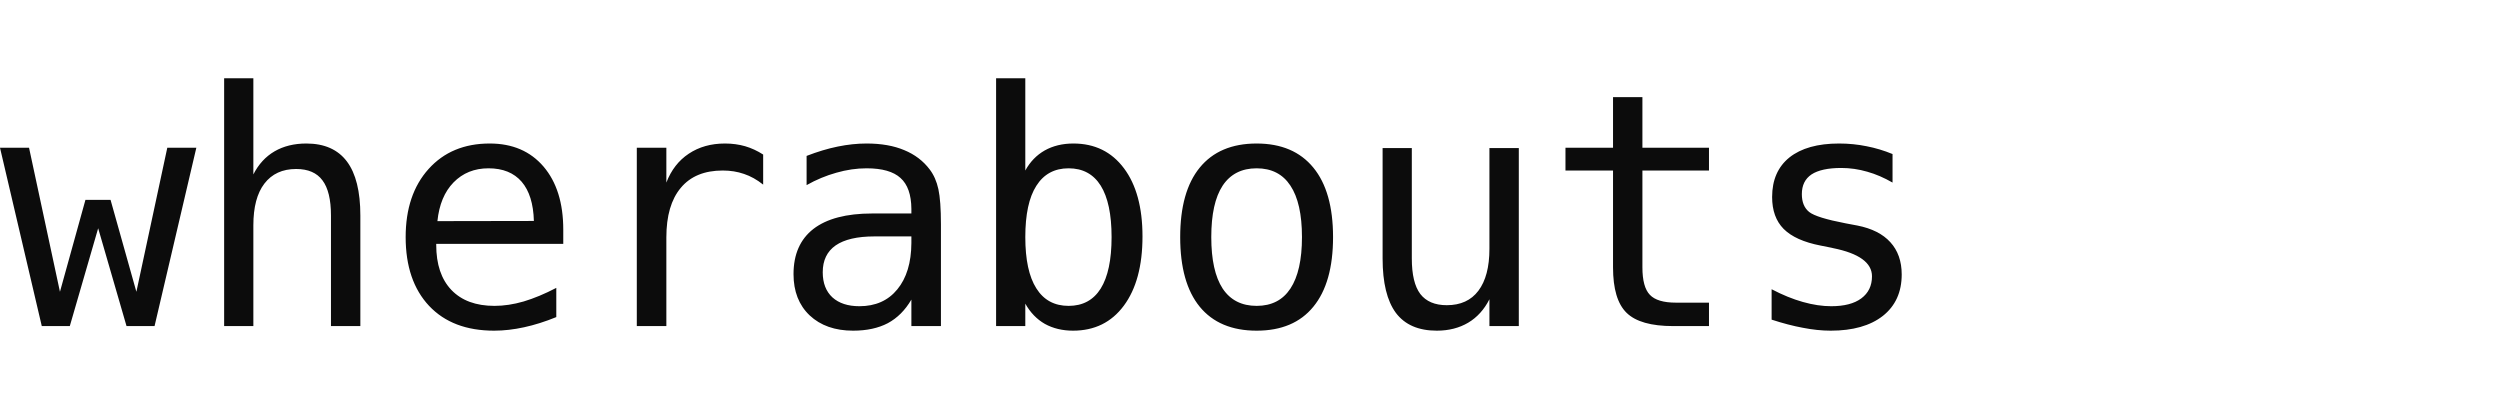
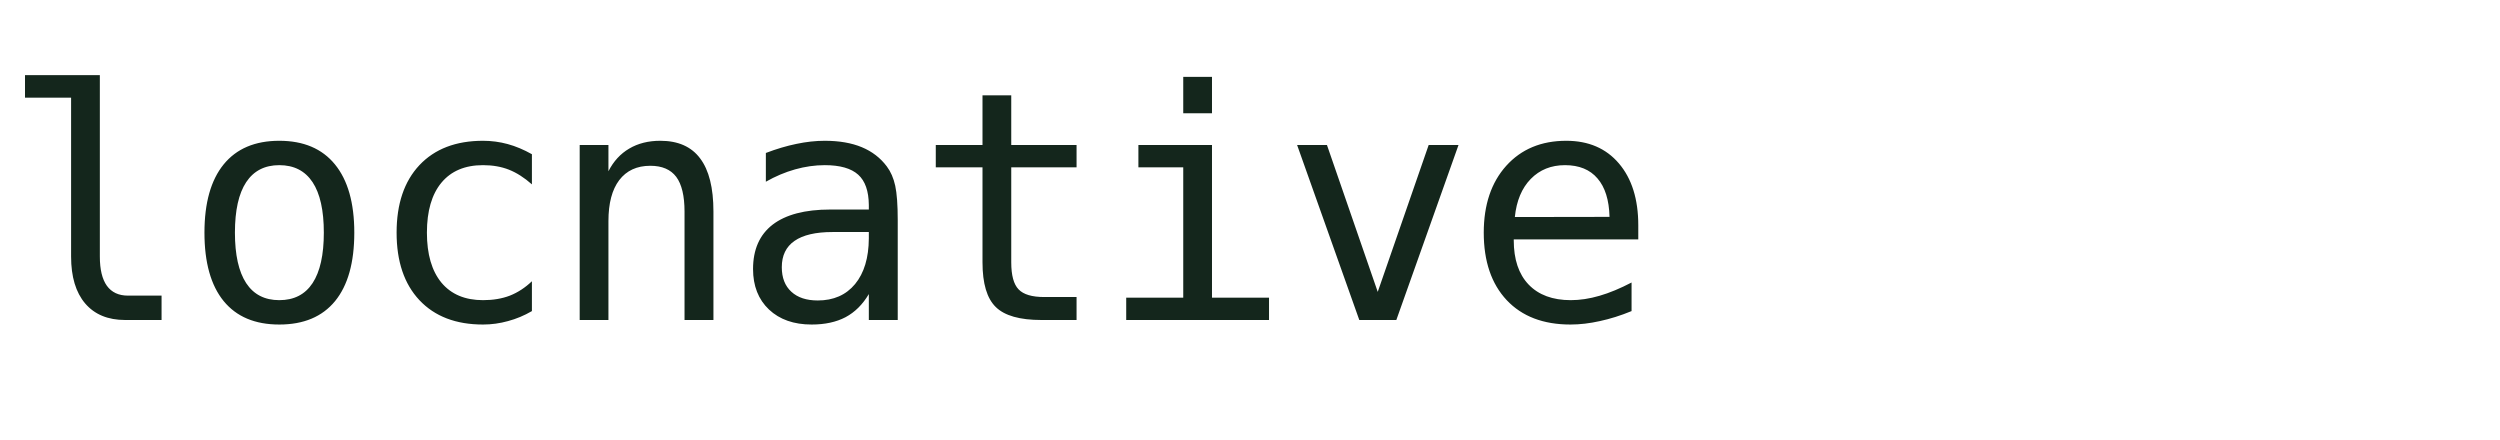
- <svg xmlns="http://www.w3.org/2000/svg" viewBox="0 0 230 38" role="img" aria-label="wherabouts — wordmark (inverted)">
-   <text x="0" y="30" font-family="'JetBrains Mono', ui-monospace, monospace" font-size="30" font-weight="300" fill="#0C0C0C" letter-spacing="-0.3">wherabouts</text>
+ <svg xmlns="http://www.w3.org/2000/svg" viewBox="0 0 250 44" role="img" aria-label="locnative — wordmark (light bg)">
+   <text x="0" y="32" font-family="'JetBrains Mono','DejaVu Sans Mono',ui-monospace,monospace" font-size="32" font-weight="500" fill="#14261C" letter-spacing="-0.03em">locnative</text>
</svg>
